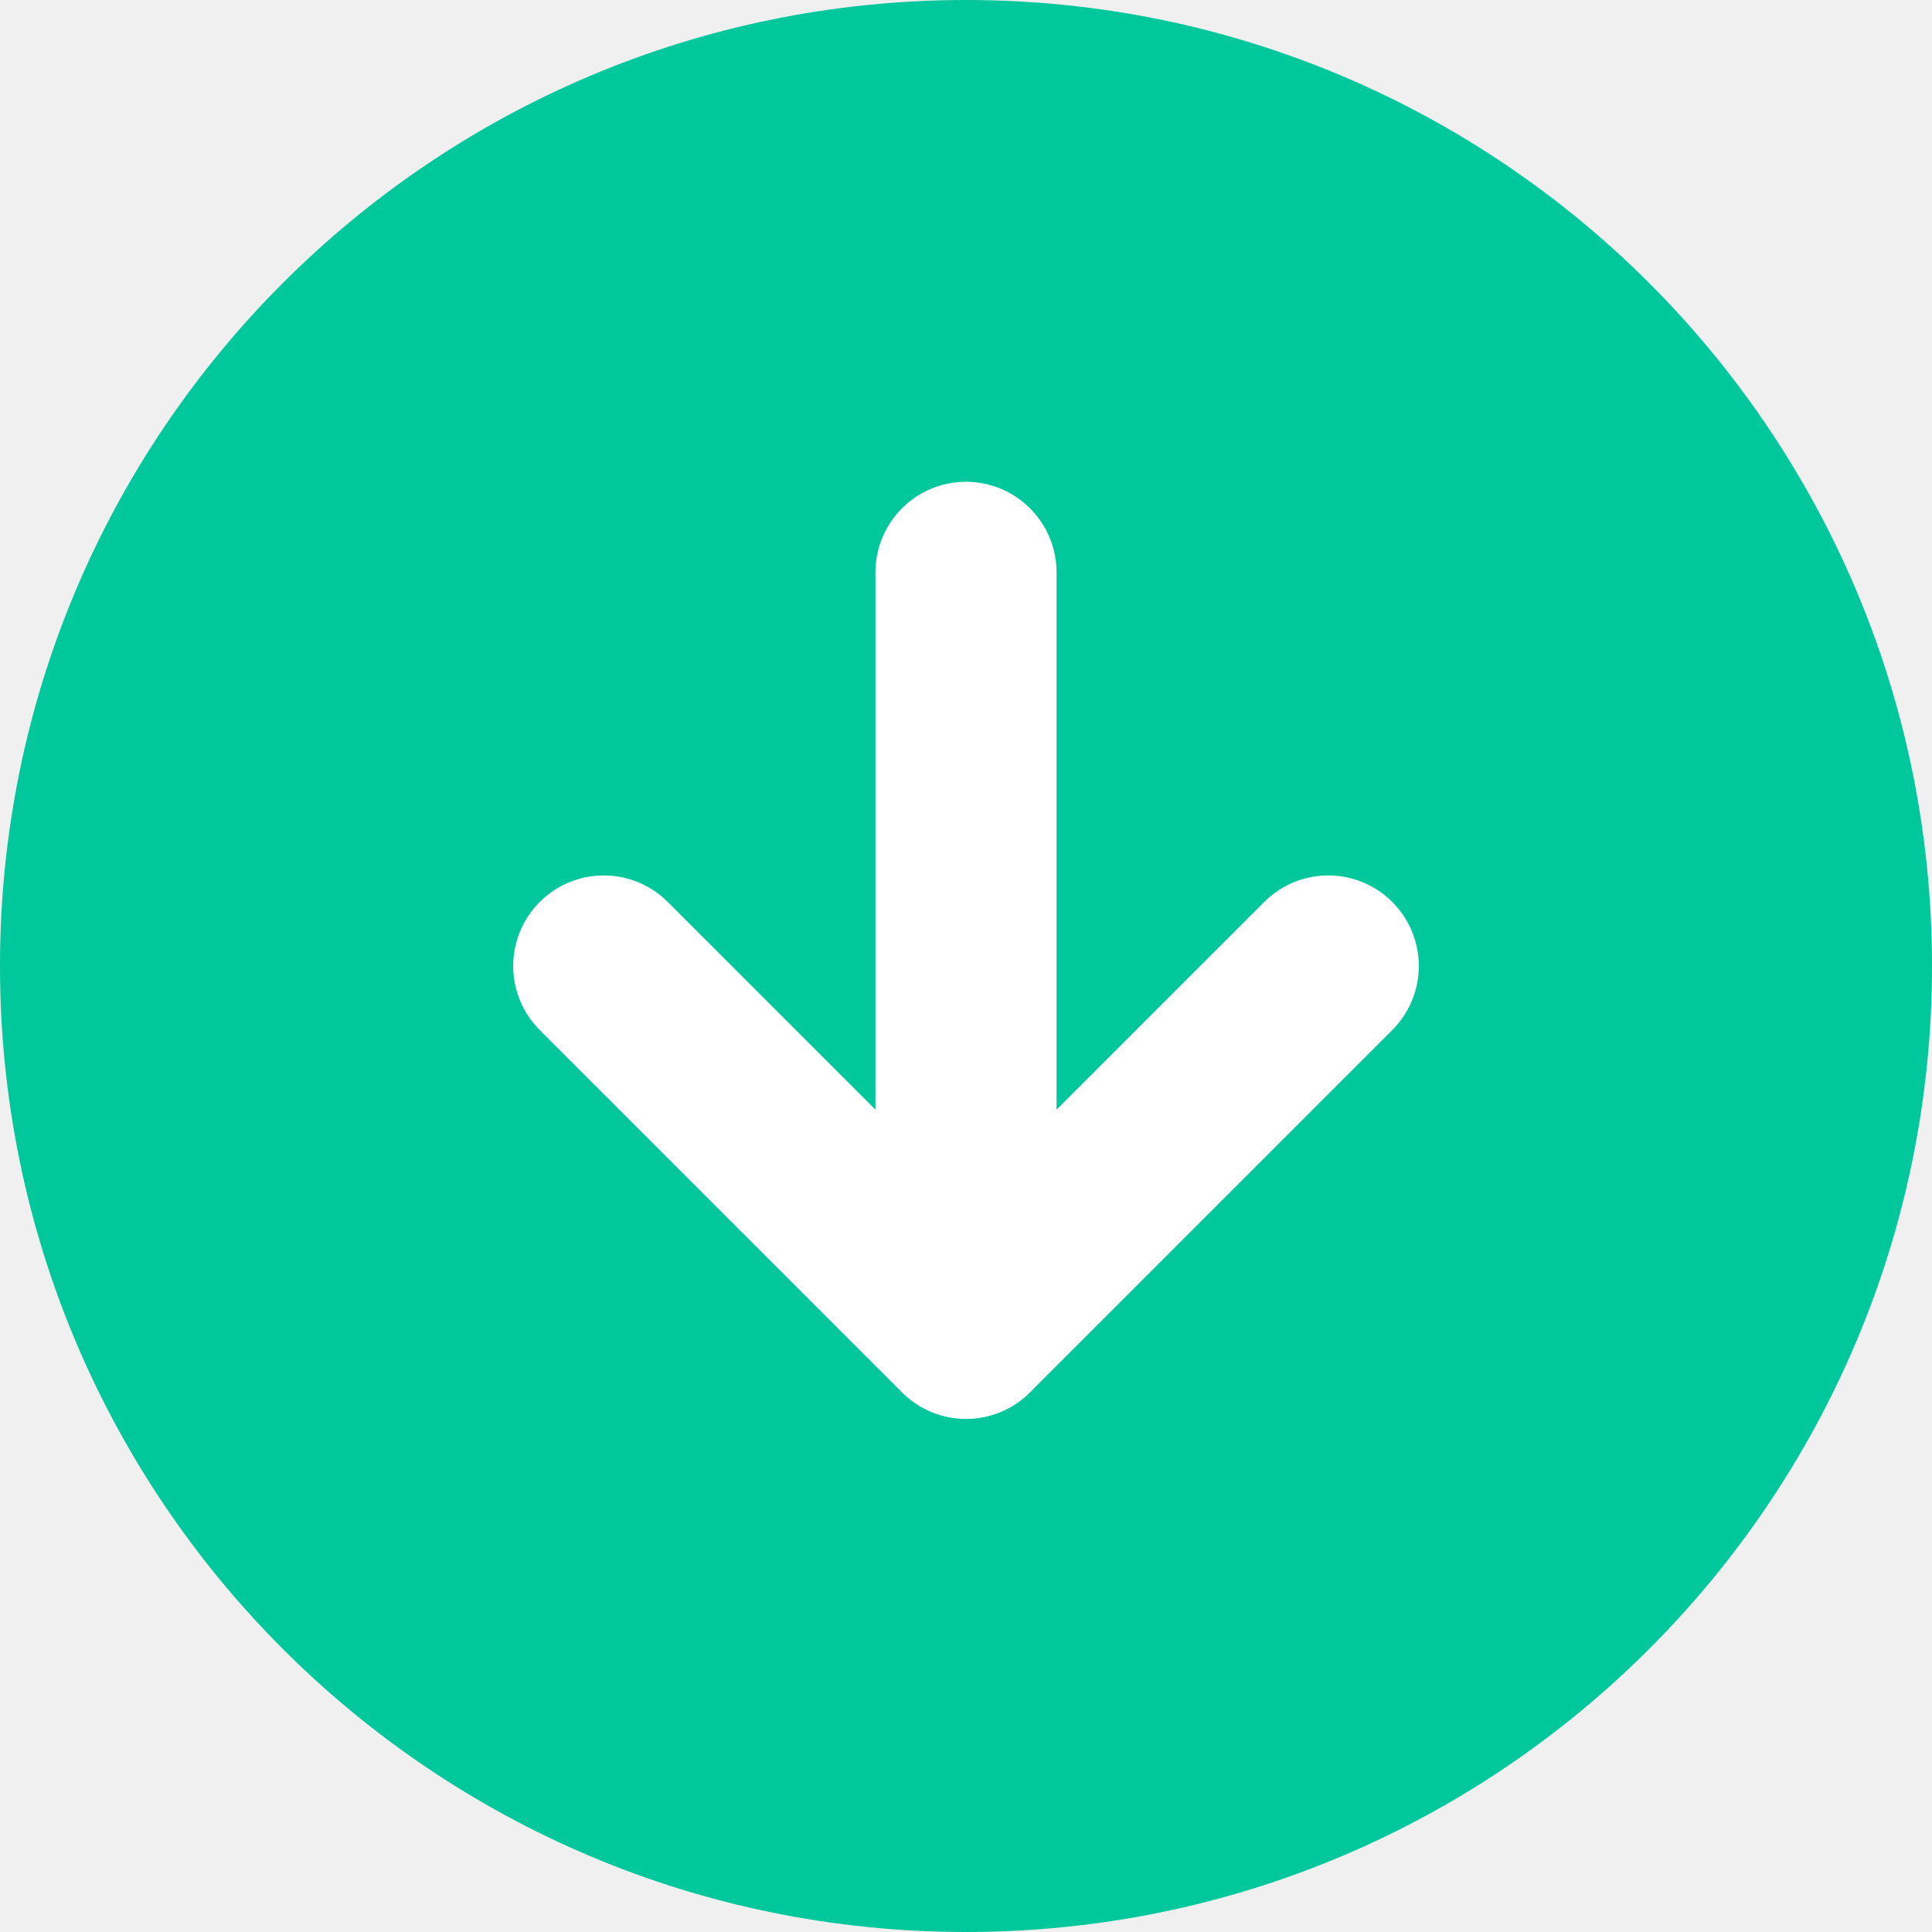
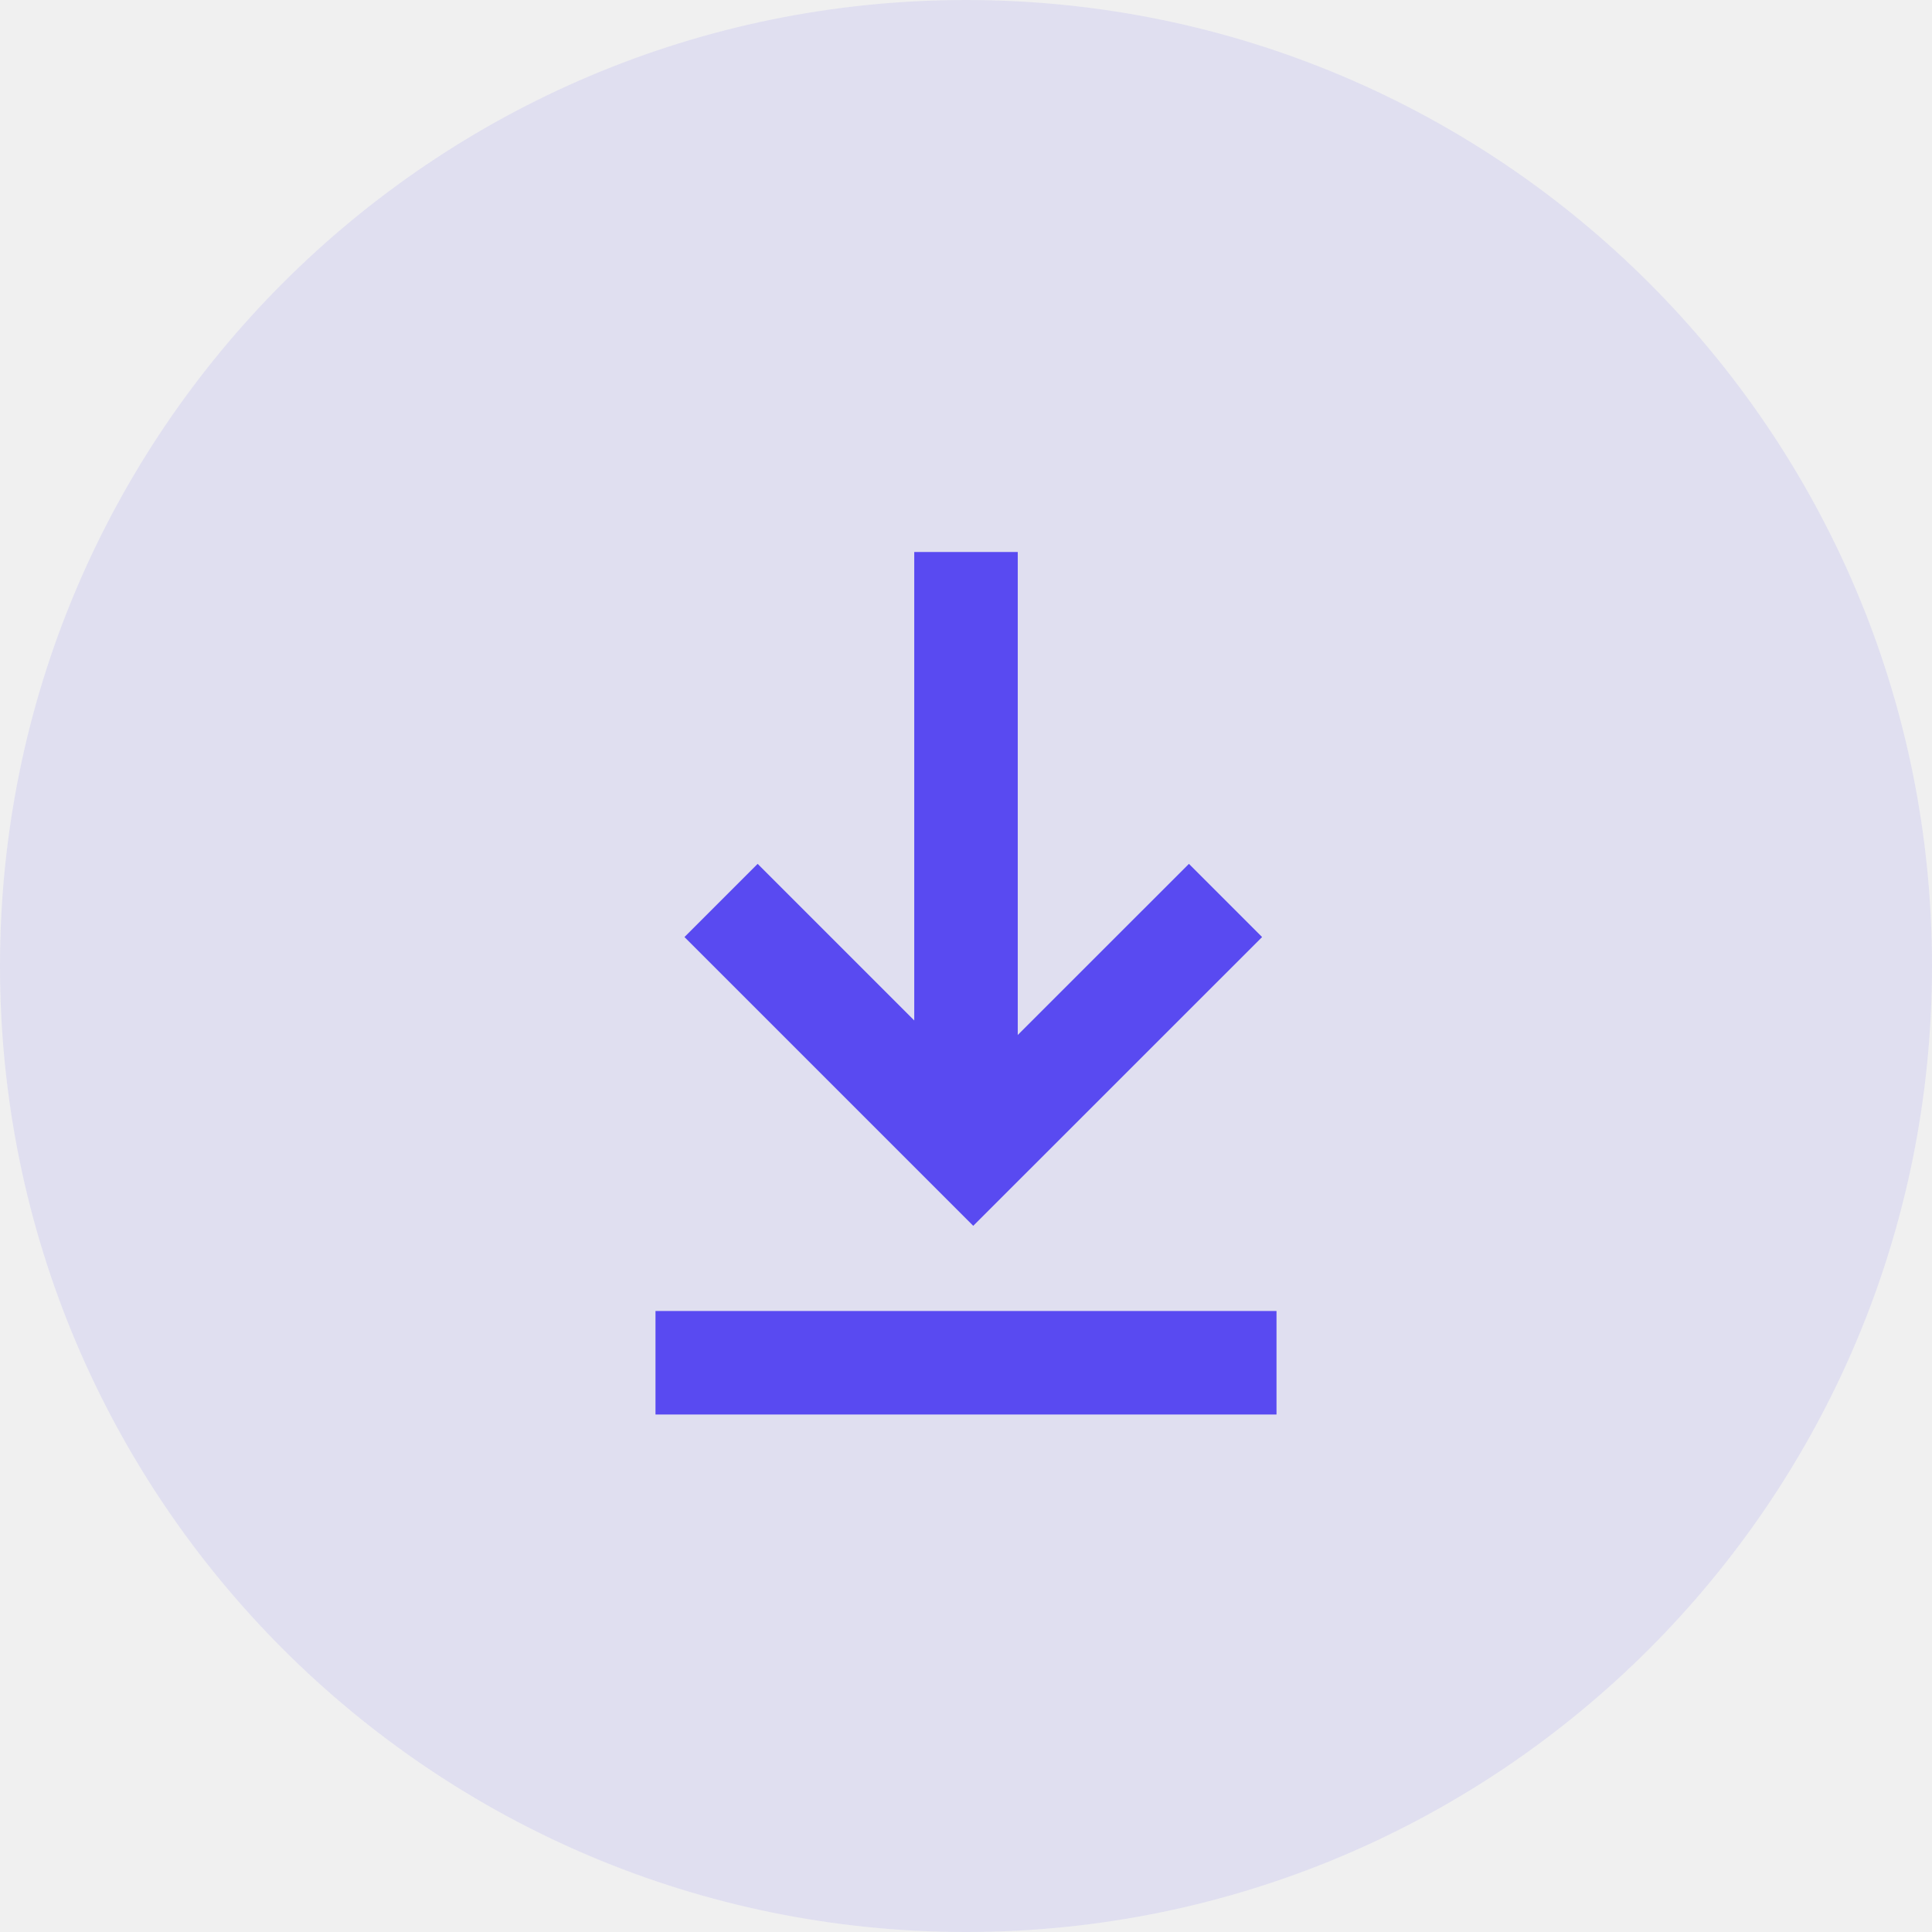
- <svg xmlns="http://www.w3.org/2000/svg" width="16px" height="16px" viewBox="0 0 16 16" version="1.1">
-   <g id="app-中文" stroke="none" stroke-width="1" fill="none" fill-rule="evenodd">
-     <g id="首页，超过50条记录去浏览器查询更多" transform="translate(-30, -433)">
-       <g id="转入箭头图标" transform="translate(30, 433)">
-         <circle id="椭圆形" fill="#00C89C" cx="8" cy="8" r="8" />
-         <line x1="8" y1="10.26" x2="8" y2="4" id="Path" stroke="#FFFFFF" stroke-width="1.5" stroke-linecap="round" stroke-linejoin="round" transform="translate(8, 7.5) scale(-1, 1) rotate(180) translate(-8, -7.5) " />
-         <polyline id="Path" stroke="#FFFFFF" stroke-width="1.5" stroke-linecap="round" stroke-linejoin="round" transform="translate(8, 9.5) scale(-1, 1) rotate(180) translate(-8, -9.5) " points="11 11 8 8 5 11" />
-       </g>
-     </g>
-   </g>
+ <svg xmlns="http://www.w3.org/2000/svg" width="28" height="28" viewBox="0 0 28 28" fill="none">
+   <circle cx="14" cy="14" r="14" fill="#594AF1" fill-opacity="0.1" />
+   <path d="M10.45 13.05L14.105 16.705L17.761 13.05" stroke="#594AF1" stroke-width="1.5" />
+   <rect x="13.25" y="8" width="1.5" height="8" fill="#594AF1" />
+   <rect x="9.5" y="19" width="9" height="1.5" fill="#594AF1" />
</svg>
